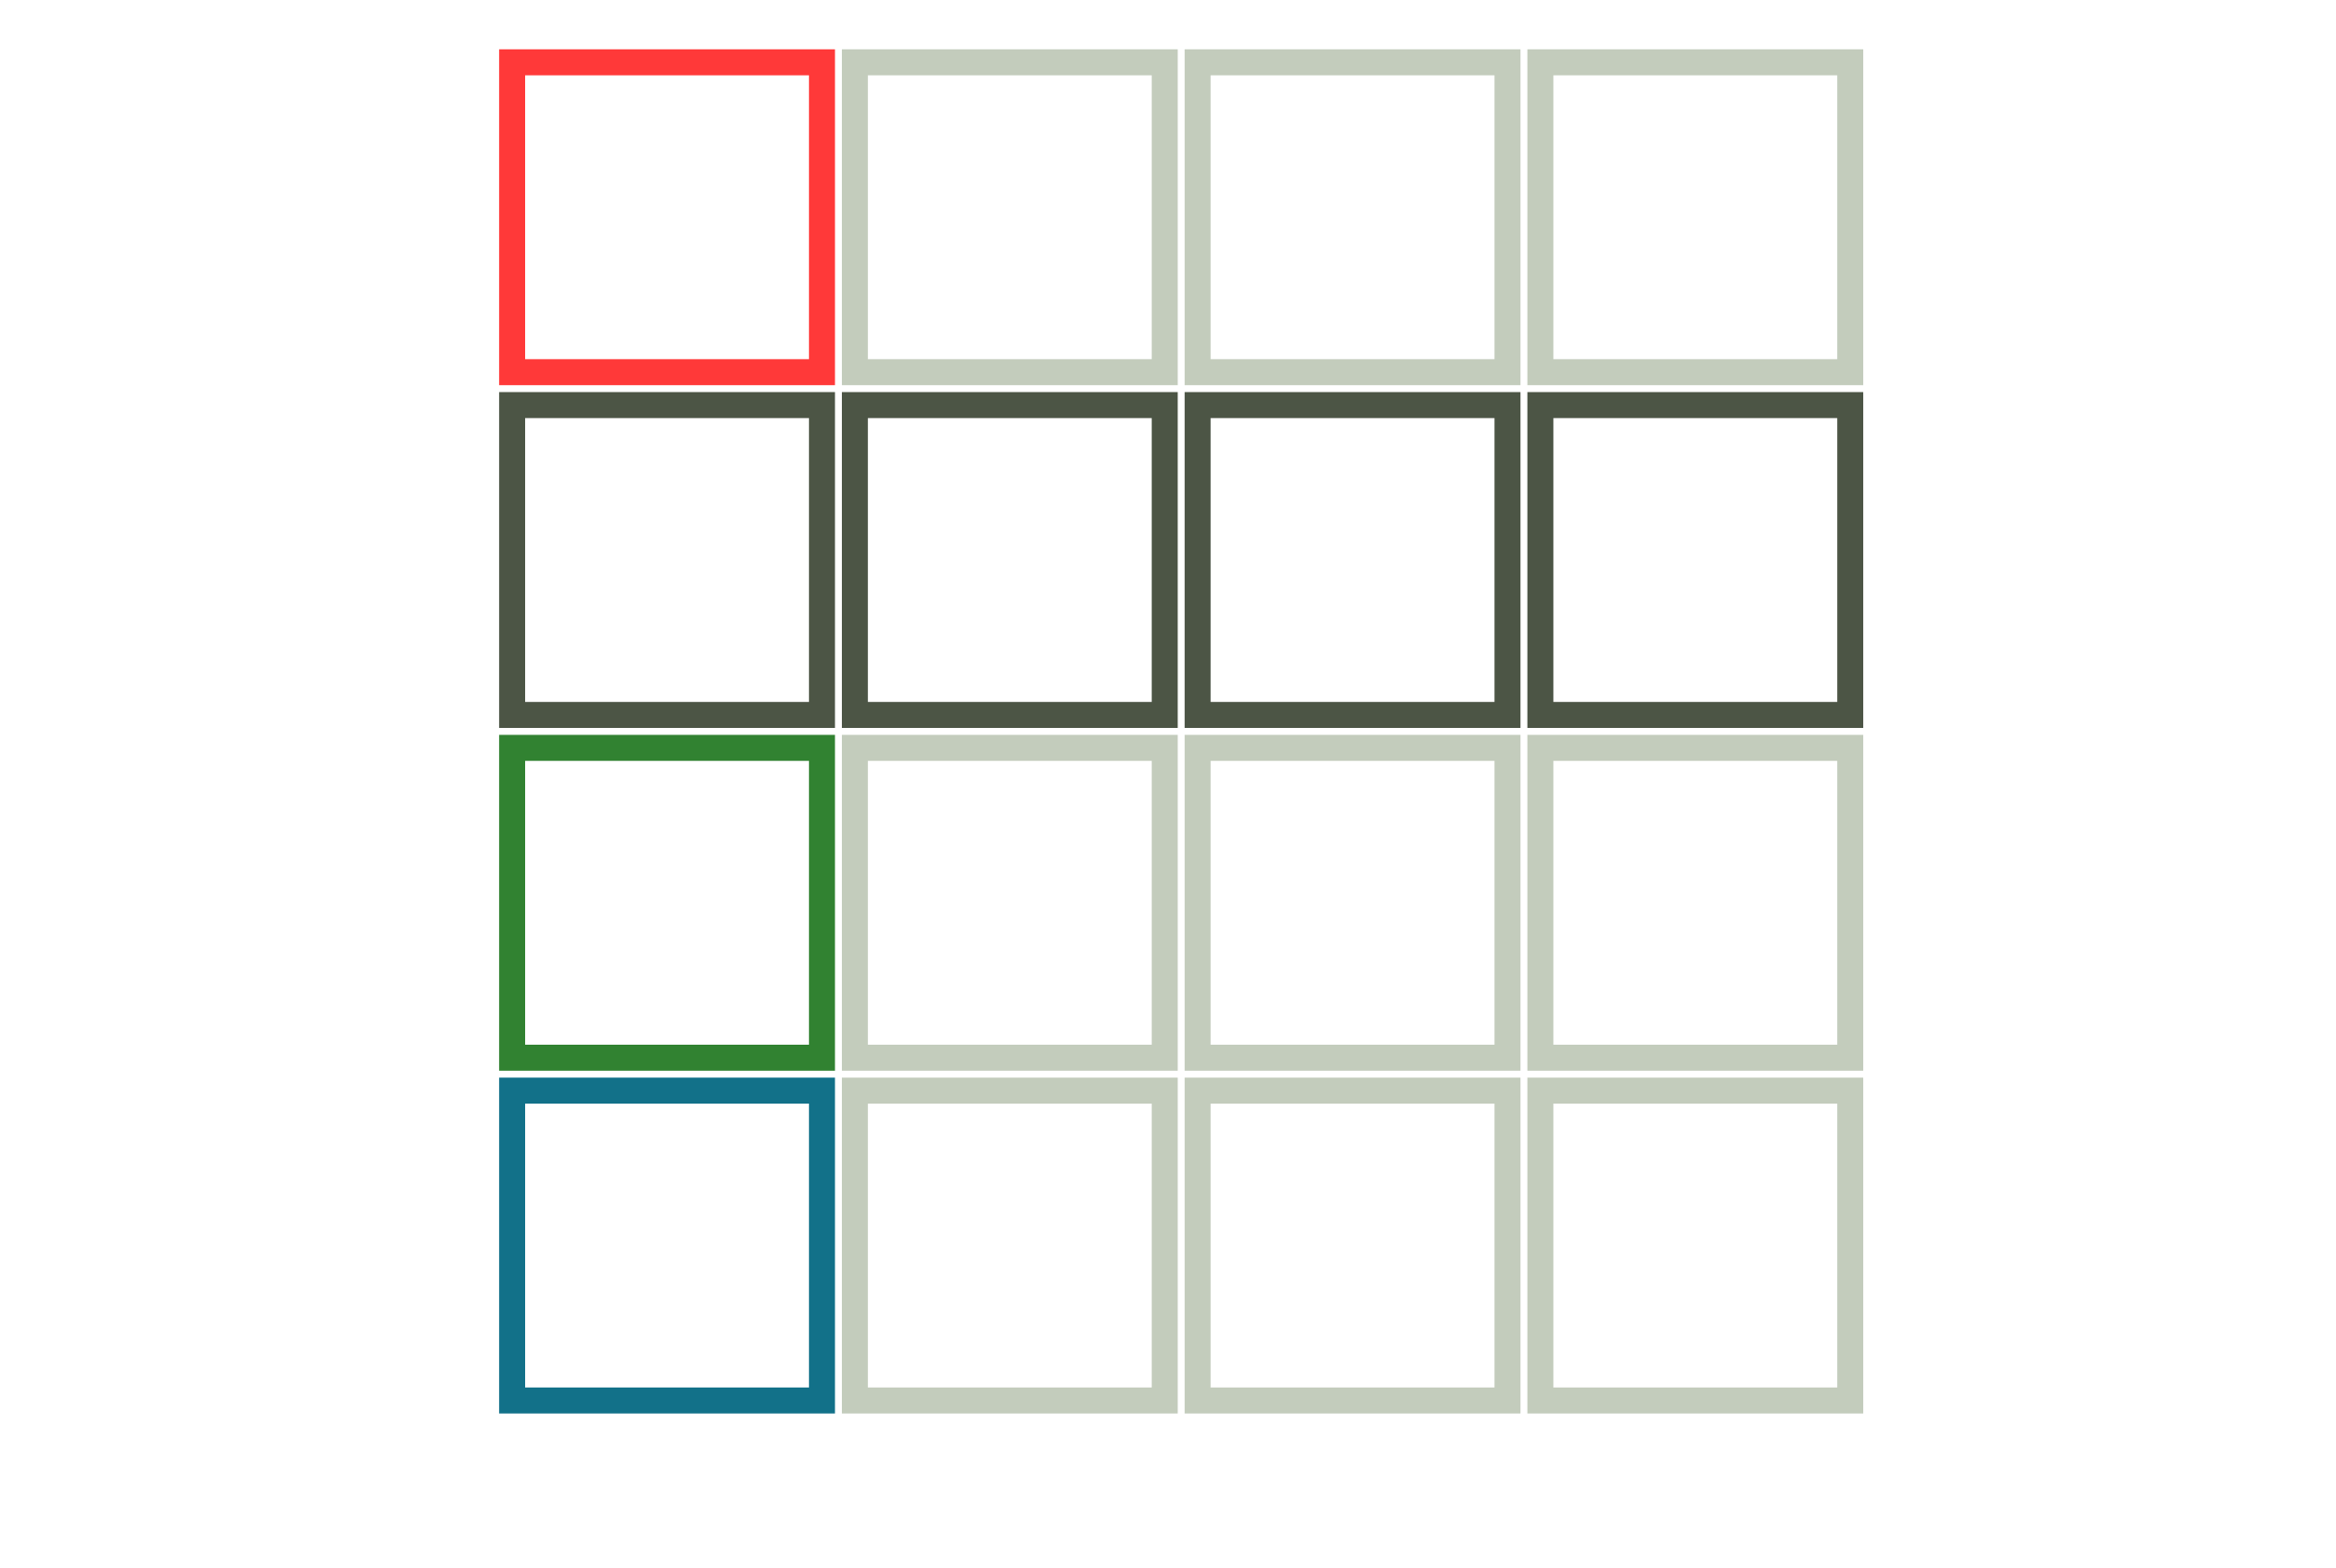
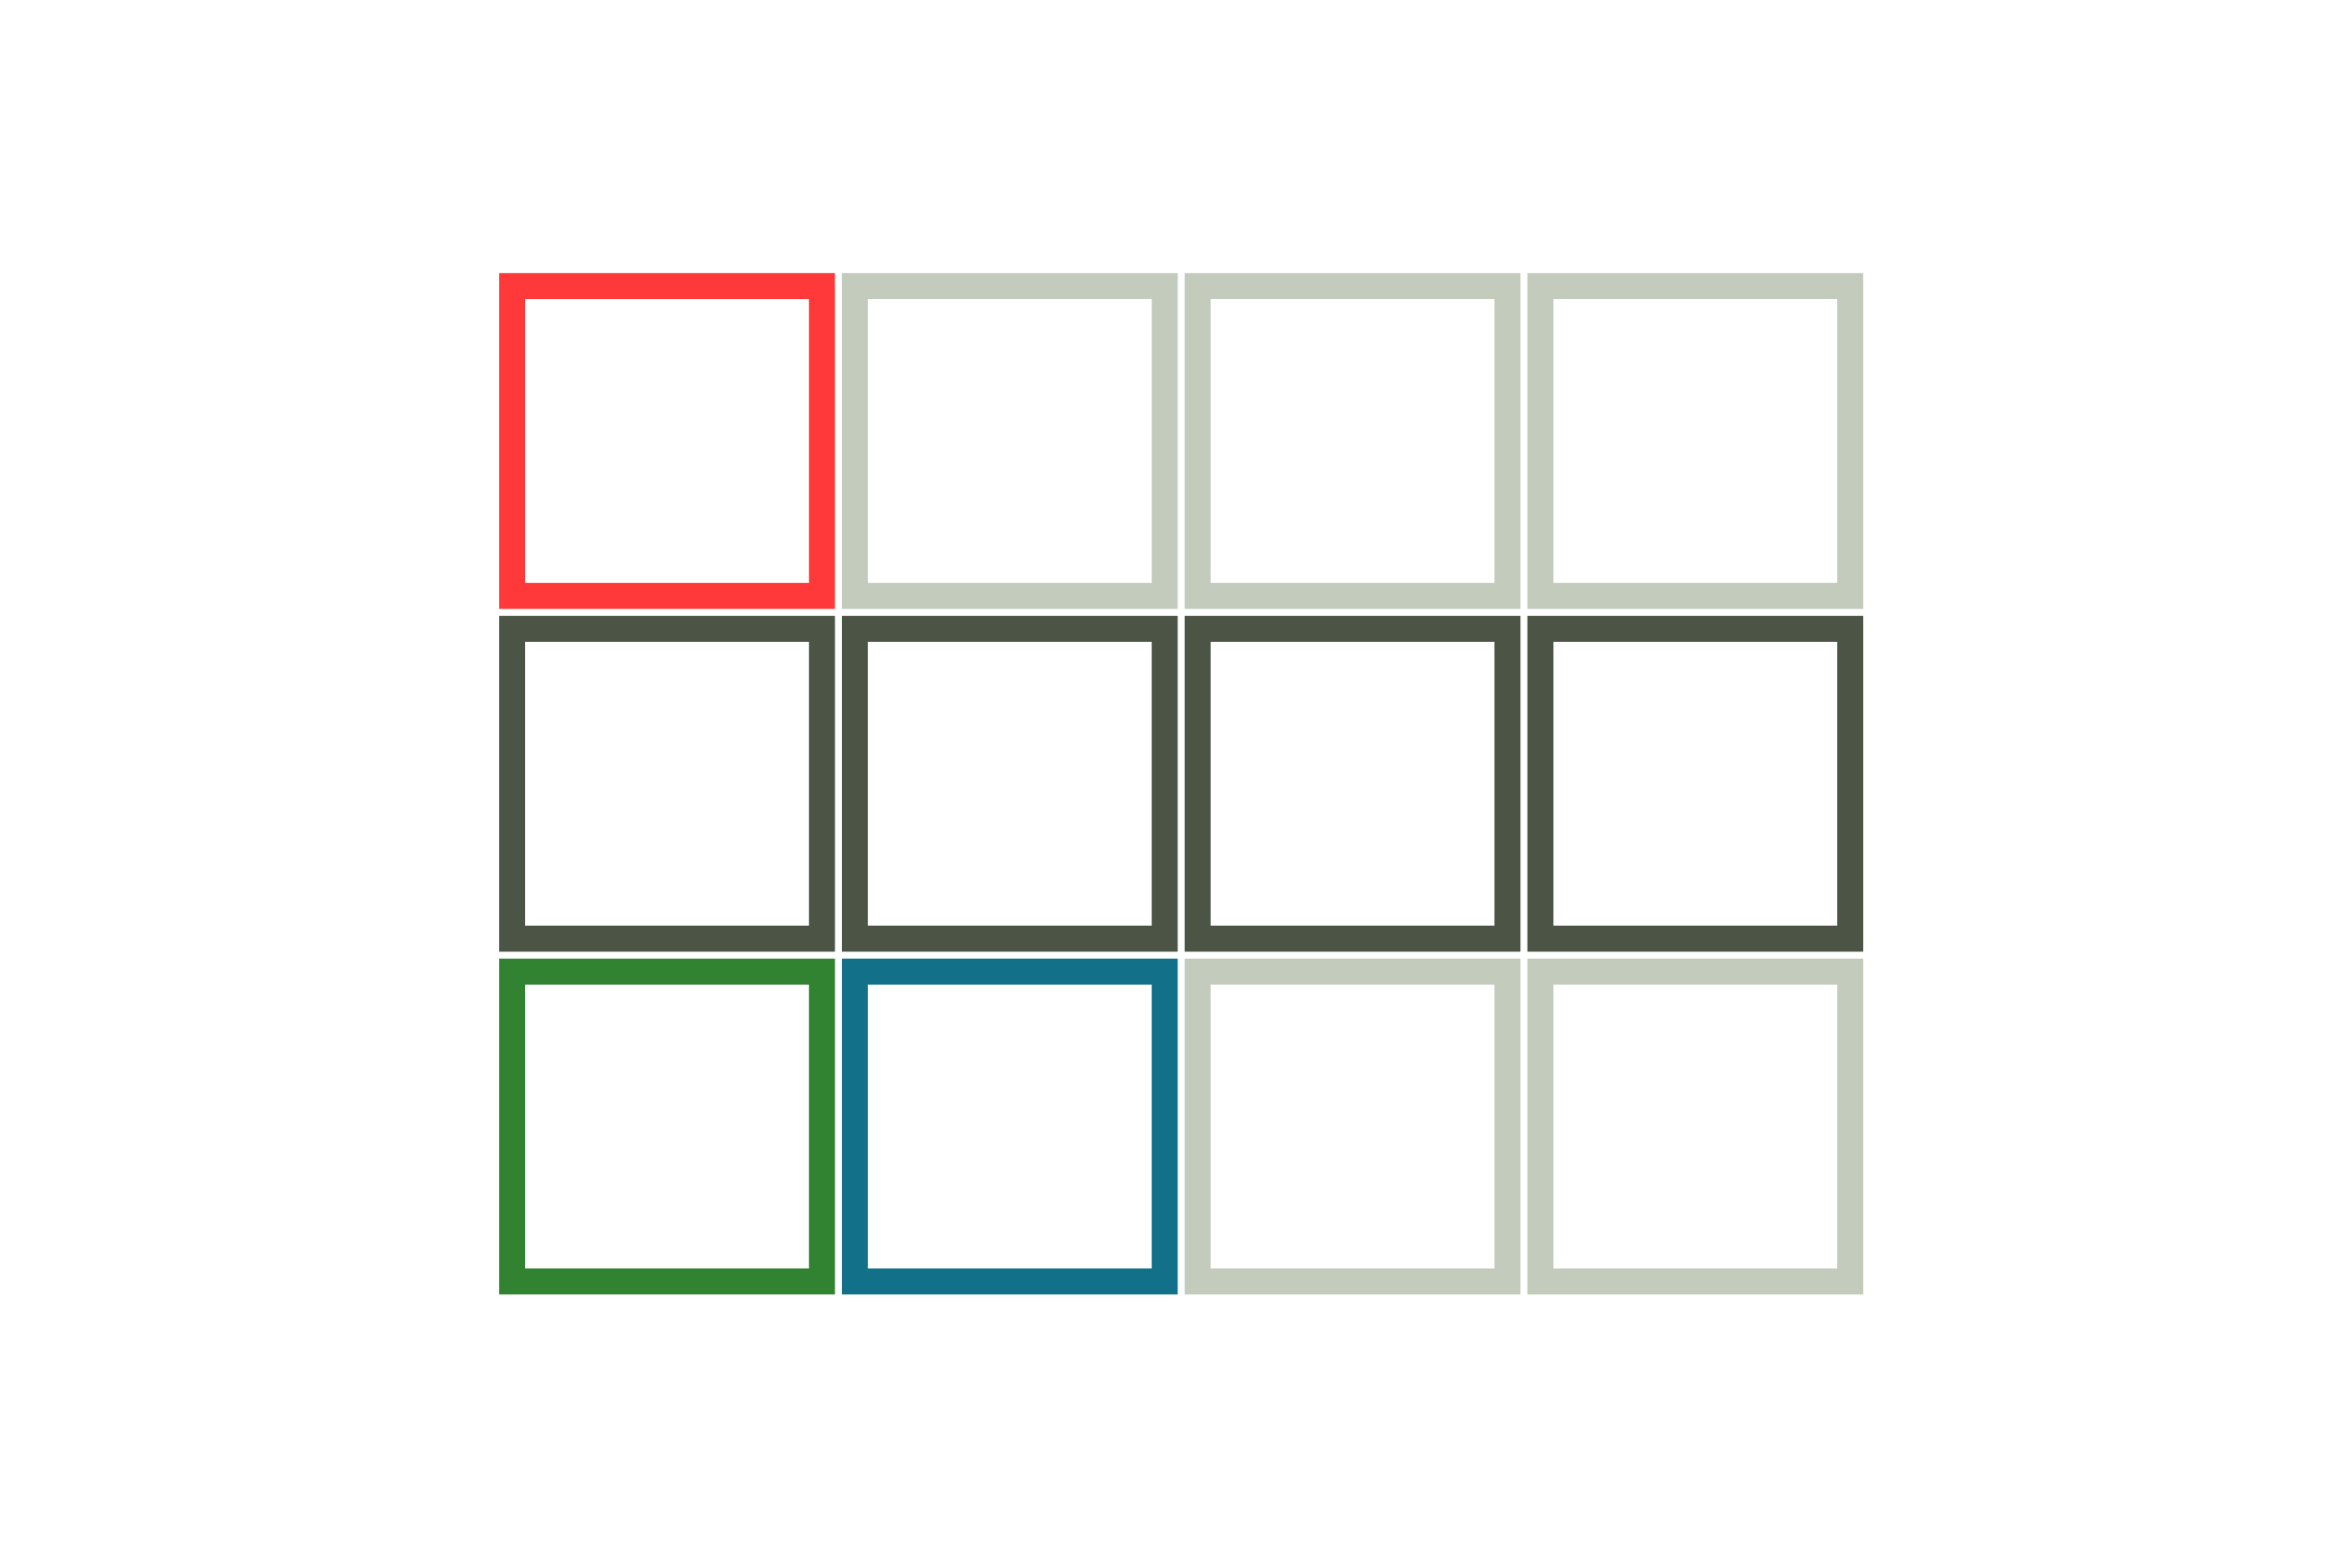
<svg xmlns="http://www.w3.org/2000/svg" id="svg2" version="1.1" width="531.6" height="356.7" viewBox="0 0 531.6 356.7">
  <defs id="defs6">
    <marker orient="auto" refY="0" refX="0" id="marker7910" style="overflow:visible">
      <path id="path7912" d="M 0,0 5,-5 -12.5,0 5,5 0,0 Z" style="fill:#000000;fill-opacity:1;fill-rule:evenodd;stroke:#000000;stroke-width:1pt;stroke-opacity:1" transform="matrix(-0.8,0,0,-0.8,-10,0)" />
    </marker>
    <marker orient="auto" refY="0" refX="0" id="Arrow1Lstart" style="overflow:visible">
      <path id="path5077" d="M 0,0 5,-5 -12.5,0 5,5 0,0 Z" style="fill:#000000;fill-opacity:1;fill-rule:evenodd;stroke:#000000;stroke-width:1pt;stroke-opacity:1" transform="matrix(0.8,0,0,0.8,10,0)" />
    </marker>
    <marker orient="auto" refY="0" refX="0" id="Arrow1Mend" style="overflow:visible">
      <path id="path5086" d="M 0,0 5,-5 -12.5,0 5,5 0,0 Z" style="fill:#000000;fill-opacity:1;fill-rule:evenodd;stroke:#000000;stroke-width:1pt;stroke-opacity:1" transform="matrix(-0.4,0,0,-0.4,-4,0)" />
    </marker>
    <marker orient="auto" refY="0" refX="0" id="Arrow1Lend" style="overflow:visible">
      <path id="path5074" d="M 0,0 5,-5 -12.5,0 5,5 0,0 Z" style="fill:#000000;fill-opacity:1;fill-rule:evenodd;stroke:#000000;stroke-width:1pt;stroke-opacity:1" transform="matrix(-0.8,0,0,-0.8,-10,0)" />
    </marker>
  </defs>
  <g id="layer1" transform="translate(0,-174.9)" />
-   <rect style="opacity:0.926;fill:none;stroke:#ff2a2a;stroke-width:5.918;stroke-miterlimit:4;stroke-dasharray:none;stroke-opacity:1" id="rect4772" width="70.511" height="70.511" x="116.544" y="-84.691" transform="scale(1,-1)" />
-   <rect transform="scale(1,-1)" y="-240.691" x="116.544" height="70.511" width="70.511" id="rect4776" style="opacity:0.926;fill:none;stroke:#217821;stroke-width:5.918;stroke-miterlimit:4;stroke-dasharray:none;stroke-opacity:1" />
-   <rect style="opacity:0.926;fill:none;stroke:#006680;stroke-width:5.918;stroke-miterlimit:4;stroke-dasharray:none;stroke-opacity:1" id="rect4778" width="70.511" height="70.511" x="116.544" y="-318.691" transform="scale(1,-1)" />
-   <rect transform="scale(1,-1)" y="-162.691" x="116.544" height="70.511" width="70.511" id="rect4780" style="opacity:0.926;fill:none;stroke:#3e4837;stroke-width:5.918;stroke-miterlimit:4;stroke-dasharray:none;stroke-opacity:1" />
-   <rect style="opacity:0.926;fill:none;stroke:#3e4837;stroke-width:5.918;stroke-miterlimit:4;stroke-dasharray:none;stroke-opacity:1" id="rect4782" width="70.511" height="70.511" x="194.544" y="-162.691" transform="scale(1,-1)" />
-   <rect style="opacity:0.926;fill:none;stroke:#3e4837;stroke-width:5.918;stroke-miterlimit:4;stroke-dasharray:none;stroke-opacity:1" id="rect4784" width="70.511" height="70.511" x="272.544" y="-162.691" transform="scale(1,-1)" />
-   <rect transform="scale(1,-1)" y="-162.691" x="350.544" height="70.511" width="70.511" id="rect4786" style="opacity:0.926;fill:none;stroke:#3e4837;stroke-width:5.918;stroke-miterlimit:4;stroke-dasharray:none;stroke-opacity:1" />
-   <rect transform="scale(1,-1)" y="-84.691" x="194.544" height="70.511" width="70.511" id="rect4826" style="opacity:0.926;fill:none;stroke:#bec8b7;stroke-width:5.918;stroke-miterlimit:4;stroke-dasharray:none;stroke-opacity:1" />
-   <rect transform="scale(1,-1)" y="-84.691" x="272.544" height="70.511" width="70.511" id="rect4828" style="opacity:0.926;fill:none;stroke:#bec8b7;stroke-width:5.918;stroke-miterlimit:4;stroke-dasharray:none;stroke-opacity:1" />
-   <rect style="opacity:0.926;fill:none;stroke:#bec8b7;stroke-width:5.918;stroke-miterlimit:4;stroke-dasharray:none;stroke-opacity:1" id="rect4830" width="70.511" height="70.511" x="350.544" y="-84.691" transform="scale(1,-1)" />
-   <rect style="opacity:0.926;fill:none;stroke:#bec8b7;stroke-width:5.918;stroke-miterlimit:4;stroke-dasharray:none;stroke-opacity:1" id="rect4832" width="70.511" height="70.511" x="194.544" y="-240.691" transform="scale(1,-1)" />
-   <rect style="opacity:0.926;fill:none;stroke:#bec8b7;stroke-width:5.918;stroke-miterlimit:4;stroke-dasharray:none;stroke-opacity:1" id="rect4834" width="70.511" height="70.511" x="272.544" y="-240.691" transform="scale(1,-1)" />
-   <rect transform="scale(1,-1)" y="-240.691" x="350.544" height="70.511" width="70.511" id="rect4836" style="opacity:0.926;fill:none;stroke:#bec8b7;stroke-width:5.918;stroke-miterlimit:4;stroke-dasharray:none;stroke-opacity:1" />
-   <rect transform="scale(1,-1)" y="-318.691" x="194.544" height="70.511" width="70.511" id="rect4838" style="opacity:0.926;fill:none;stroke:#bec8b7;stroke-width:5.918;stroke-miterlimit:4;stroke-dasharray:none;stroke-opacity:1" />
-   <rect transform="scale(1,-1)" y="-318.691" x="272.544" height="70.511" width="70.511" id="rect4840" style="opacity:0.926;fill:none;stroke:#bec8b7;stroke-width:5.918;stroke-miterlimit:4;stroke-dasharray:none;stroke-opacity:1" />
-   <rect style="opacity:0.926;fill:none;stroke:#bec8b7;stroke-width:5.918;stroke-miterlimit:4;stroke-dasharray:none;stroke-opacity:1" id="rect4842" width="70.511" height="70.511" x="350.544" y="-318.691" transform="scale(1,-1)" />
+   <rect style="opacity:0.926;fill:none;stroke:#ff2a2a;stroke-width:5.918;stroke-miterlimit:4;stroke-dasharray:none;stroke-opacity:1" id="rect4772" width="70.511" height="70.511" x="116.544" y="-135.606" transform="scale(1,-1)" />
+   <rect transform="scale(1,-1)" y="-291.606" x="116.544" height="70.511" width="70.511" id="rect4776" style="opacity:0.926;fill:none;stroke:#217821;stroke-width:5.918;stroke-miterlimit:4;stroke-dasharray:none;stroke-opacity:1" />
+   <rect style="opacity:0.926;fill:none;stroke:#006680;stroke-width:5.918;stroke-miterlimit:4;stroke-dasharray:none;stroke-opacity:1" id="rect4778" width="70.511" height="70.511" x="194.544" y="-291.606" transform="scale(1,-1)" />
+   <rect transform="scale(1,-1)" y="-213.606" x="116.544" height="70.511" width="70.511" id="rect4780" style="opacity:0.926;fill:none;stroke:#3e4837;stroke-width:5.918;stroke-miterlimit:4;stroke-dasharray:none;stroke-opacity:1" />
+   <rect style="opacity:0.926;fill:none;stroke:#3e4837;stroke-width:5.918;stroke-miterlimit:4;stroke-dasharray:none;stroke-opacity:1" id="rect4782" width="70.511" height="70.511" x="194.544" y="-213.606" transform="scale(1,-1)" />
+   <rect style="opacity:0.926;fill:none;stroke:#3e4837;stroke-width:5.918;stroke-miterlimit:4;stroke-dasharray:none;stroke-opacity:1" id="rect4784" width="70.511" height="70.511" x="272.544" y="-213.606" transform="scale(1,-1)" />
+   <rect transform="scale(1,-1)" y="-213.606" x="350.544" height="70.511" width="70.511" id="rect4786" style="opacity:0.926;fill:none;stroke:#3e4837;stroke-width:5.918;stroke-miterlimit:4;stroke-dasharray:none;stroke-opacity:1" />
+   <rect transform="scale(1,-1)" y="-135.606" x="194.544" height="70.511" width="70.511" id="rect4826" style="opacity:0.926;fill:none;stroke:#bec8b7;stroke-width:5.918;stroke-miterlimit:4;stroke-dasharray:none;stroke-opacity:1" />
+   <rect transform="scale(1,-1)" y="-135.606" x="272.544" height="70.511" width="70.511" id="rect4828" style="opacity:0.926;fill:none;stroke:#bec8b7;stroke-width:5.918;stroke-miterlimit:4;stroke-dasharray:none;stroke-opacity:1" />
+   <rect style="opacity:0.926;fill:none;stroke:#bec8b7;stroke-width:5.918;stroke-miterlimit:4;stroke-dasharray:none;stroke-opacity:1" id="rect4830" width="70.511" height="70.511" x="350.544" y="-135.606" transform="scale(1,-1)" />
+   <rect style="opacity:0.926;fill:none;stroke:#bec8b7;stroke-width:5.918;stroke-miterlimit:4;stroke-dasharray:none;stroke-opacity:1" id="rect4834" width="70.511" height="70.511" x="272.544" y="-291.606" transform="scale(1,-1)" />
+   <rect transform="scale(1,-1)" y="-291.606" x="350.544" height="70.511" width="70.511" id="rect4836" style="opacity:0.926;fill:none;stroke:#bec8b7;stroke-width:5.918;stroke-miterlimit:4;stroke-dasharray:none;stroke-opacity:1" />
</svg>
